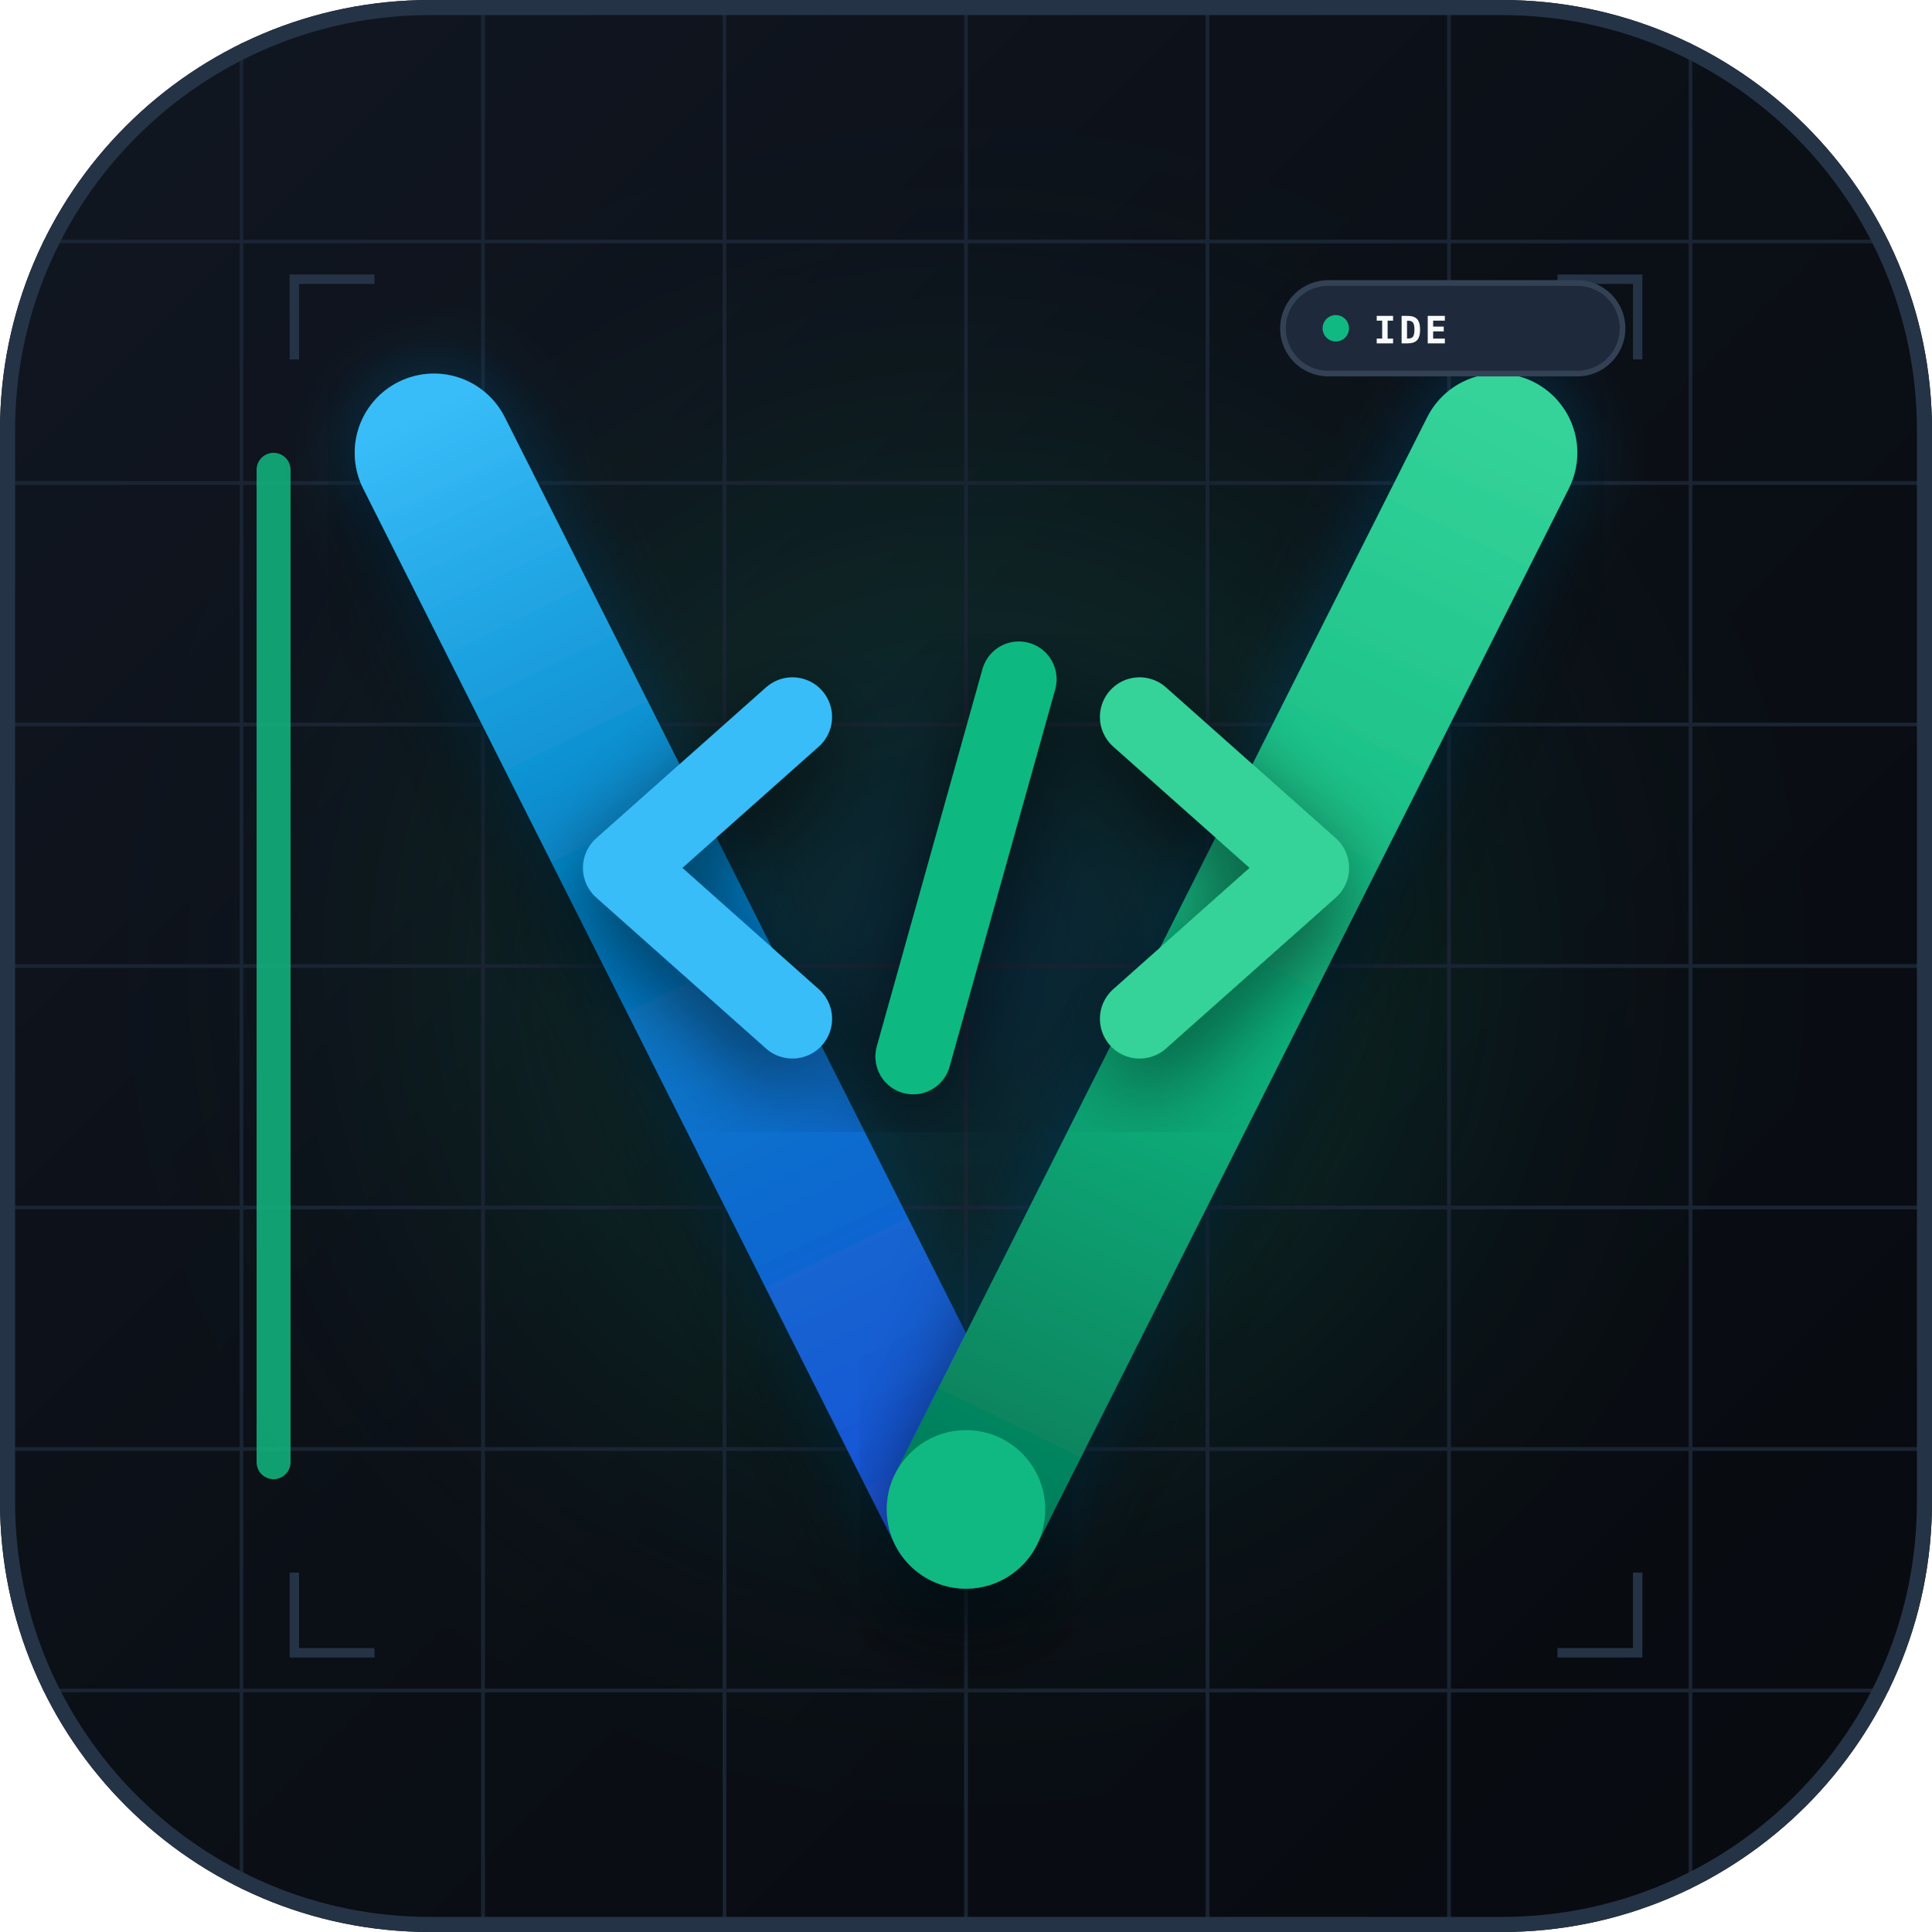
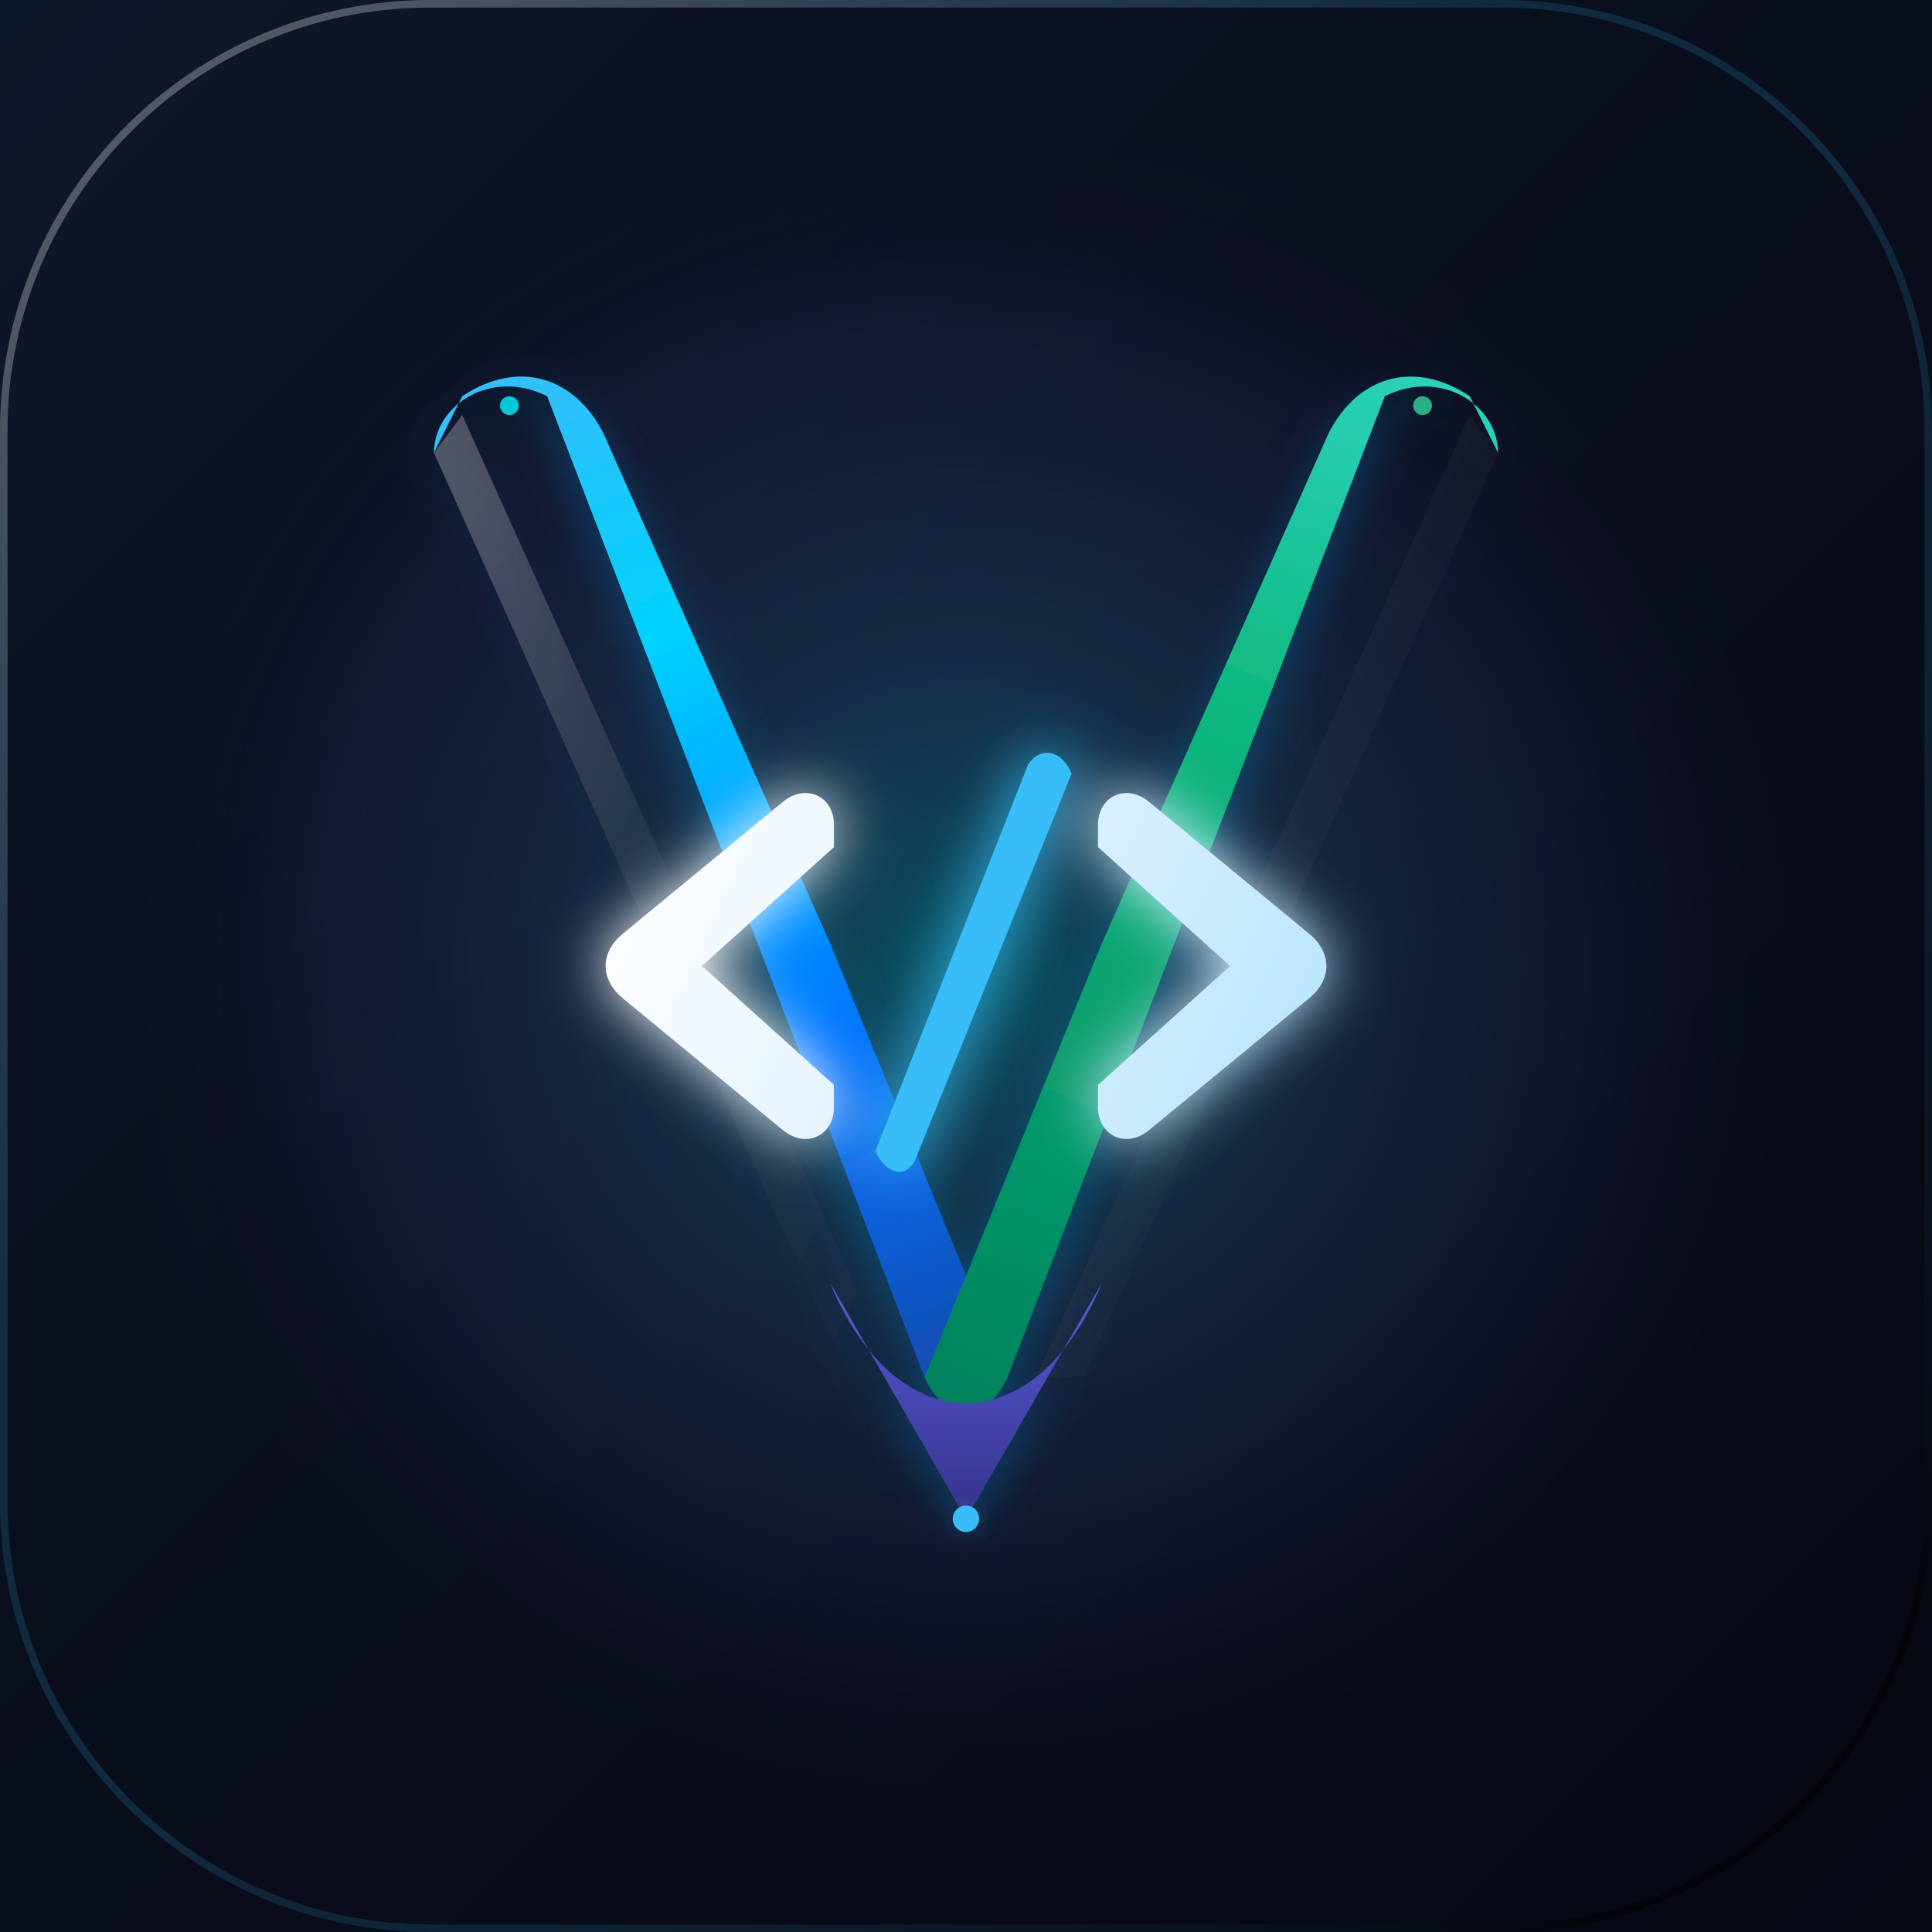
<svg xmlns="http://www.w3.org/2000/svg" viewBox="0 0 1024 1024" width="1024" height="1024" fill="none">
  <defs>
-     <clipPath id="iosSquircle">
-       <rect x="0" y="0" width="1024" height="1024" rx="228" ry="228" />
-     </clipPath>
    <linearGradient id="bgGrad" x1="0" y1="0" x2="1024" y2="1024" gradientUnits="userSpaceOnUse">
-       <stop offset="0%" stop-color="#111722" />
-       <stop offset="50%" stop-color="#0B0F16" />
-       <stop offset="100%" stop-color="#070A0F" />
+       <stop offset="0%" stop-color="#0F172A" />
+       <stop offset="40%" stop-color="#0A0F1D" />
+       <stop offset="100%" stop-color="#050811" />
    </linearGradient>
-     <radialGradient id="centerGlow" cx="512" cy="512" r="480" gradientUnits="userSpaceOnUse">
-       <stop offset="0%" stop-color="#0284C7" stop-opacity="0.22" />
-       <stop offset="45%" stop-color="#10B981" stop-opacity="0.10" />
-       <stop offset="100%" stop-color="#0B0F16" stop-opacity="0" />
+     <radialGradient id="coreGlow" cx="512" cy="512" r="460" gradientUnits="userSpaceOnUse">
+       <stop offset="0%" stop-color="#00F2FE" stop-opacity="0.30" />
+       <stop offset="40%" stop-color="#4FACFE" stop-opacity="0.16" />
+       <stop offset="75%" stop-color="#6366F1" stop-opacity="0.08" />
+       <stop offset="100%" stop-color="#050811" stop-opacity="0" />
    </radialGradient>
-     <linearGradient id="leftWing" x1="220" y1="220" x2="512" y2="820" gradientUnits="userSpaceOnUse">
+     <linearGradient id="rimLight" x1="100" y1="80" x2="924" y2="944" gradientUnits="userSpaceOnUse">
+       <stop offset="0%" stop-color="#FFFFFF" stop-opacity="0.28" />
+       <stop offset="35%" stop-color="#38BDF8" stop-opacity="0.15" />
+       <stop offset="100%" stop-color="#000000" stop-opacity="0.4" />
+     </linearGradient>
+     <linearGradient id="leftWingGrad" x1="240" y1="200" x2="512" y2="820" gradientUnits="userSpaceOnUse">
      <stop offset="0%" stop-color="#38BDF8" />
-       <stop offset="40%" stop-color="#0284C7" />
-       <stop offset="100%" stop-color="#1D4ED8" />
+       <stop offset="25%" stop-color="#00D2FF" />
+       <stop offset="60%" stop-color="#0072FF" />
+       <stop offset="100%" stop-color="#1E3A8A" />
    </linearGradient>
-     <linearGradient id="rightWing" x1="804" y1="220" x2="512" y2="820" gradientUnits="userSpaceOnUse">
-       <stop offset="0%" stop-color="#34D399" />
-       <stop offset="50%" stop-color="#10B981" />
+     <linearGradient id="rightWingGrad" x1="784" y1="200" x2="512" y2="820" gradientUnits="userSpaceOnUse">
+       <stop offset="0%" stop-color="#2DD4BF" />
+       <stop offset="30%" stop-color="#10B981" />
+       <stop offset="70%" stop-color="#059669" />
      <stop offset="100%" stop-color="#047857" />
    </linearGradient>
-     <linearGradient id="codeGrad" x1="360" y1="360" x2="664" y2="540" gradientUnits="userSpaceOnUse">
+     <linearGradient id="foldGrad" x1="512" y1="460" x2="512" y2="820" gradientUnits="userSpaceOnUse">
+       <stop offset="0%" stop-color="#818CF8" />
+       <stop offset="50%" stop-color="#6366F1" />
+       <stop offset="100%" stop-color="#312E81" />
+     </linearGradient>
+     <linearGradient id="specularSheen" x1="0" y1="0" x2="1" y2="1">
+       <stop offset="0%" stop-color="#FFFFFF" stop-opacity="0.6" />
+       <stop offset="50%" stop-color="#FFFFFF" stop-opacity="0.05" />
+       <stop offset="100%" stop-color="#000000" stop-opacity="0.2" />
+     </linearGradient>
+     <linearGradient id="codeGlow" x1="340" y1="420" x2="684" y2="580" gradientUnits="userSpaceOnUse">
      <stop offset="0%" stop-color="#FFFFFF" />
-       <stop offset="100%" stop-color="#E2E8F0" />
+       <stop offset="50%" stop-color="#E0F2FE" />
+       <stop offset="100%" stop-color="#BAE6FD" />
    </linearGradient>
-     <linearGradient id="badgeBg" x1="380" y1="840" x2="644" y2="900" gradientUnits="userSpaceOnUse">
-       <stop offset="0%" stop-color="#1E293B" />
-       <stop offset="100%" stop-color="#0F172A" />
-     </linearGradient>
-     <filter id="dropShadow" x="-20%" y="-20%" width="140%" height="140%">
-       <feDropShadow dx="0" dy="16" stdDeviation="24" flood-color="#000000" flood-opacity="0.6" />
+     <filter id="shadowDepth" x="-20%" y="-20%" width="140%" height="140%">
+       <feDropShadow dx="0" dy="24" stdDeviation="30" flood-color="#000000" flood-opacity="0.75" />
+       <feDropShadow dx="0" dy="8" stdDeviation="12" flood-color="#0284C7" flood-opacity="0.35" />
    </filter>
-     <filter id="neonGlow" x="-30%" y="-30%" width="160%" height="160%">
-       <feGaussianBlur stdDeviation="18" result="blur" />
+     <filter id="softGlow" x="-30%" y="-30%" width="160%" height="160%">
+       <feGaussianBlur stdDeviation="16" result="blur" />
      <feMerge>
        <feMergeNode in="blur" />
        <feMergeNode in="SourceGraphic" />
      </feMerge>
    </filter>
  </defs>
-   <g clip-path="url(#iosSquircle)">
-     <rect width="1024" height="1024" fill="url(#bgGrad)" />
-     <circle cx="512" cy="512" r="480" fill="url(#centerGlow)" />
-     <g stroke="#1A2433" stroke-width="2">
-       <line x1="128" y1="0" x2="128" y2="1024" />
-       <line x1="256" y1="0" x2="256" y2="1024" />
-       <line x1="384" y1="0" x2="384" y2="1024" />
-       <line x1="512" y1="0" x2="512" y2="1024" />
-       <line x1="640" y1="0" x2="640" y2="1024" />
-       <line x1="768" y1="0" x2="768" y2="1024" />
-       <line x1="896" y1="0" x2="896" y2="1024" />
-       <line x1="0" y1="128" x2="1024" y2="128" />
-       <line x1="0" y1="256" x2="1024" y2="256" />
-       <line x1="0" y1="384" x2="1024" y2="384" />
-       <line x1="0" y1="512" x2="1024" y2="512" />
-       <line x1="0" y1="640" x2="1024" y2="640" />
-       <line x1="0" y1="768" x2="1024" y2="768" />
-       <line x1="0" y1="896" x2="1024" y2="896" />
-     </g>
-     <path d="M828 148 H868 V188 M828 876 H868 V836 M156 188 V148 H196 M156 836 V876 H196" stroke="#253346" stroke-width="5" stroke-linecap="square" />
-     <rect x="136" y="240" width="18" height="544" rx="9" fill="#10B981" opacity="0.85" />
-     <g opacity="0.4" filter="url(#neonGlow)">
-       <path d="M 230 240 L 512 800 L 794 240" fill="none" stroke="#0284C7" stroke-width="84" stroke-linecap="round" stroke-linejoin="round" />
-     </g>
-     <path d="M 230 240 L 512 800" stroke="url(#leftWing)" stroke-width="84" stroke-linecap="round" stroke-linejoin="round" filter="url(#dropShadow)" />
-     <path d="M 794 240 L 512 800" stroke="url(#rightWing)" stroke-width="84" stroke-linecap="round" stroke-linejoin="round" filter="url(#dropShadow)" />
-     <circle cx="512" cy="800" r="42" fill="#10B981" />
-     <g filter="url(#dropShadow)">
-       <path d="M 420 380 L 330 460 L 420 540" fill="none" stroke="#38BDF8" stroke-width="42" stroke-linecap="round" stroke-linejoin="round" />
-       <line x1="540" y1="360" x2="484" y2="560" stroke="#10B981" stroke-width="40" stroke-linecap="round" />
-       <path d="M 604 380 L 694 460 L 604 540" fill="none" stroke="#34D399" stroke-width="42" stroke-linecap="round" stroke-linejoin="round" />
-     </g>
-     <g transform="translate(680, 150)">
-       <rect width="180" height="48" rx="24" fill="#1E293B" stroke="#334155" stroke-width="3" />
-       <circle cx="28" cy="24" r="7" fill="#10B981" />
-       <text x="48" y="32" fill="#F8FAFC" font-family="ui-monospace, SFMono-Regular, Menlo, monospace" font-size="20" font-weight="700" letter-spacing="1.5">IDE</text>
-     </g>
-     <rect x="4" y="4" width="1016" height="1016" rx="224" ry="224" stroke="#253346" stroke-width="8" fill="none" />
+   <rect width="1024" height="1024" fill="url(#bgGrad)" />
+   <circle cx="512" cy="512" r="480" fill="url(#coreGlow)" />
+   <rect x="2" y="2" width="1020" height="1020" rx="226" fill="none" stroke="url(#rimLight)" stroke-width="4" />
+   <g filter="url(#shadowDepth)">
+     <path d="M 230 240              C 230 215, 260 195, 290 210              L 490 730              C 502 755, 522 755, 534 730              L 440 500              L 320 230              C 305 200, 275 190, 245 210              Z" fill="url(#leftWingGrad)" />
+     <path d="M 245 220              L 475 730              L 450 730              L 230 240              Z" fill="url(#specularSheen)" opacity="0.45" />
+     <path d="M 794 240              C 794 215, 764 195, 734 210              L 534 730              C 522 755, 502 755, 490 730              L 584 500              L 704 230              C 719 200, 749 190, 779 210              Z" fill="url(#rightWingGrad)" />
+     <path d="M 779 220              L 549 730              L 574 730              L 794 240              Z" fill="url(#specularSheen)" opacity="0.35" />
+     <path d="M 440 680              C 475 765, 549 765, 584 680              L 512 805              Z" fill="url(#foldGrad)" />
  </g>
+   <g filter="url(#softGlow)">
+     <path d="M 415 425              L 330 495              C 318 505, 318 519, 330 529              L 415 599              C 427 609, 442 602, 442 587              L 442 575              L 372 512              L 442 449              L 442 437              C 442 422, 427 415, 415 425 Z" fill="url(#codeGlow)" />
+     <path d="M 609 425              L 694 495              C 706 505, 706 519, 694 529              L 609 599              C 597 609, 582 602, 582 587              L 582 575              L 652 512              L 582 449              L 582 437              C 582 422, 597 415, 609 425 Z" fill="url(#codeGlow)" />
+     <path d="M 545 405              C 552 395, 563 398, 568 410              L 485 615              C 480 625, 469 622, 464 610              Z" fill="#38BDF8" />
+   </g>
+   <circle cx="512" cy="805" r="7" fill="#38BDF8" filter="url(#softGlow)" />
+   <circle cx="270" cy="215" r="5" fill="#00F2FE" opacity="0.8" />
+   <circle cx="754" cy="215" r="5" fill="#34D399" opacity="0.8" />
</svg>
